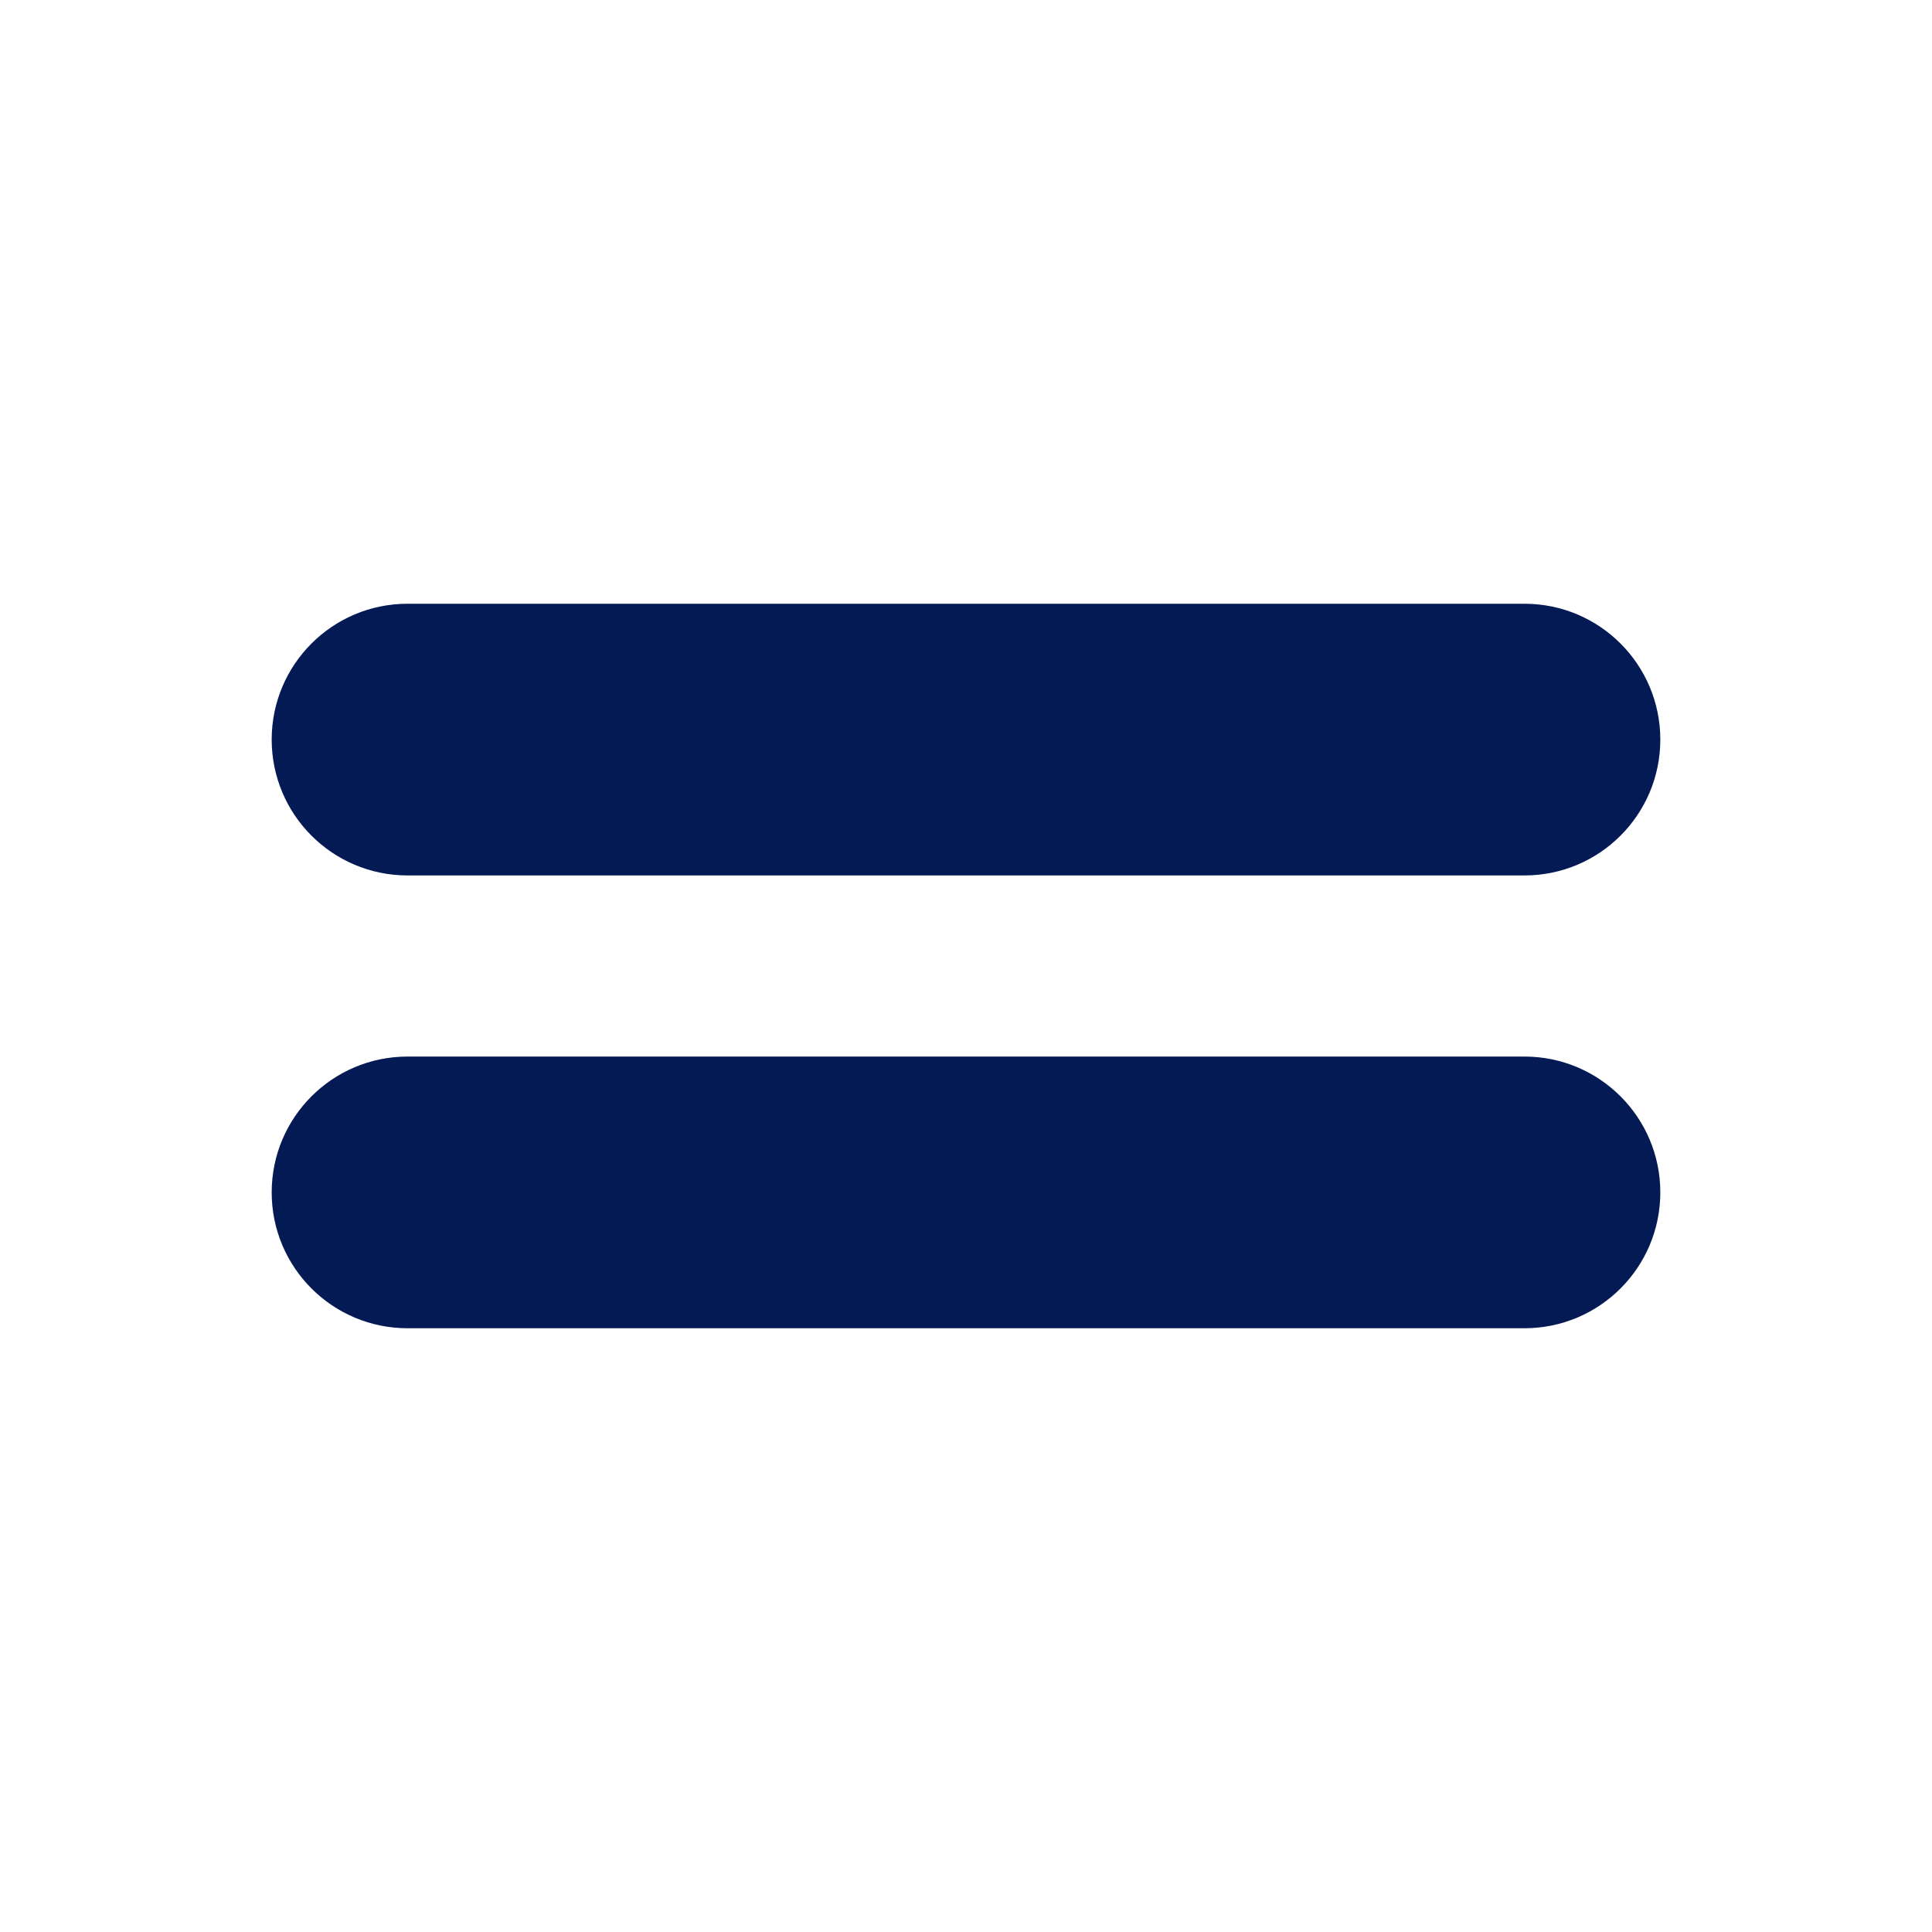
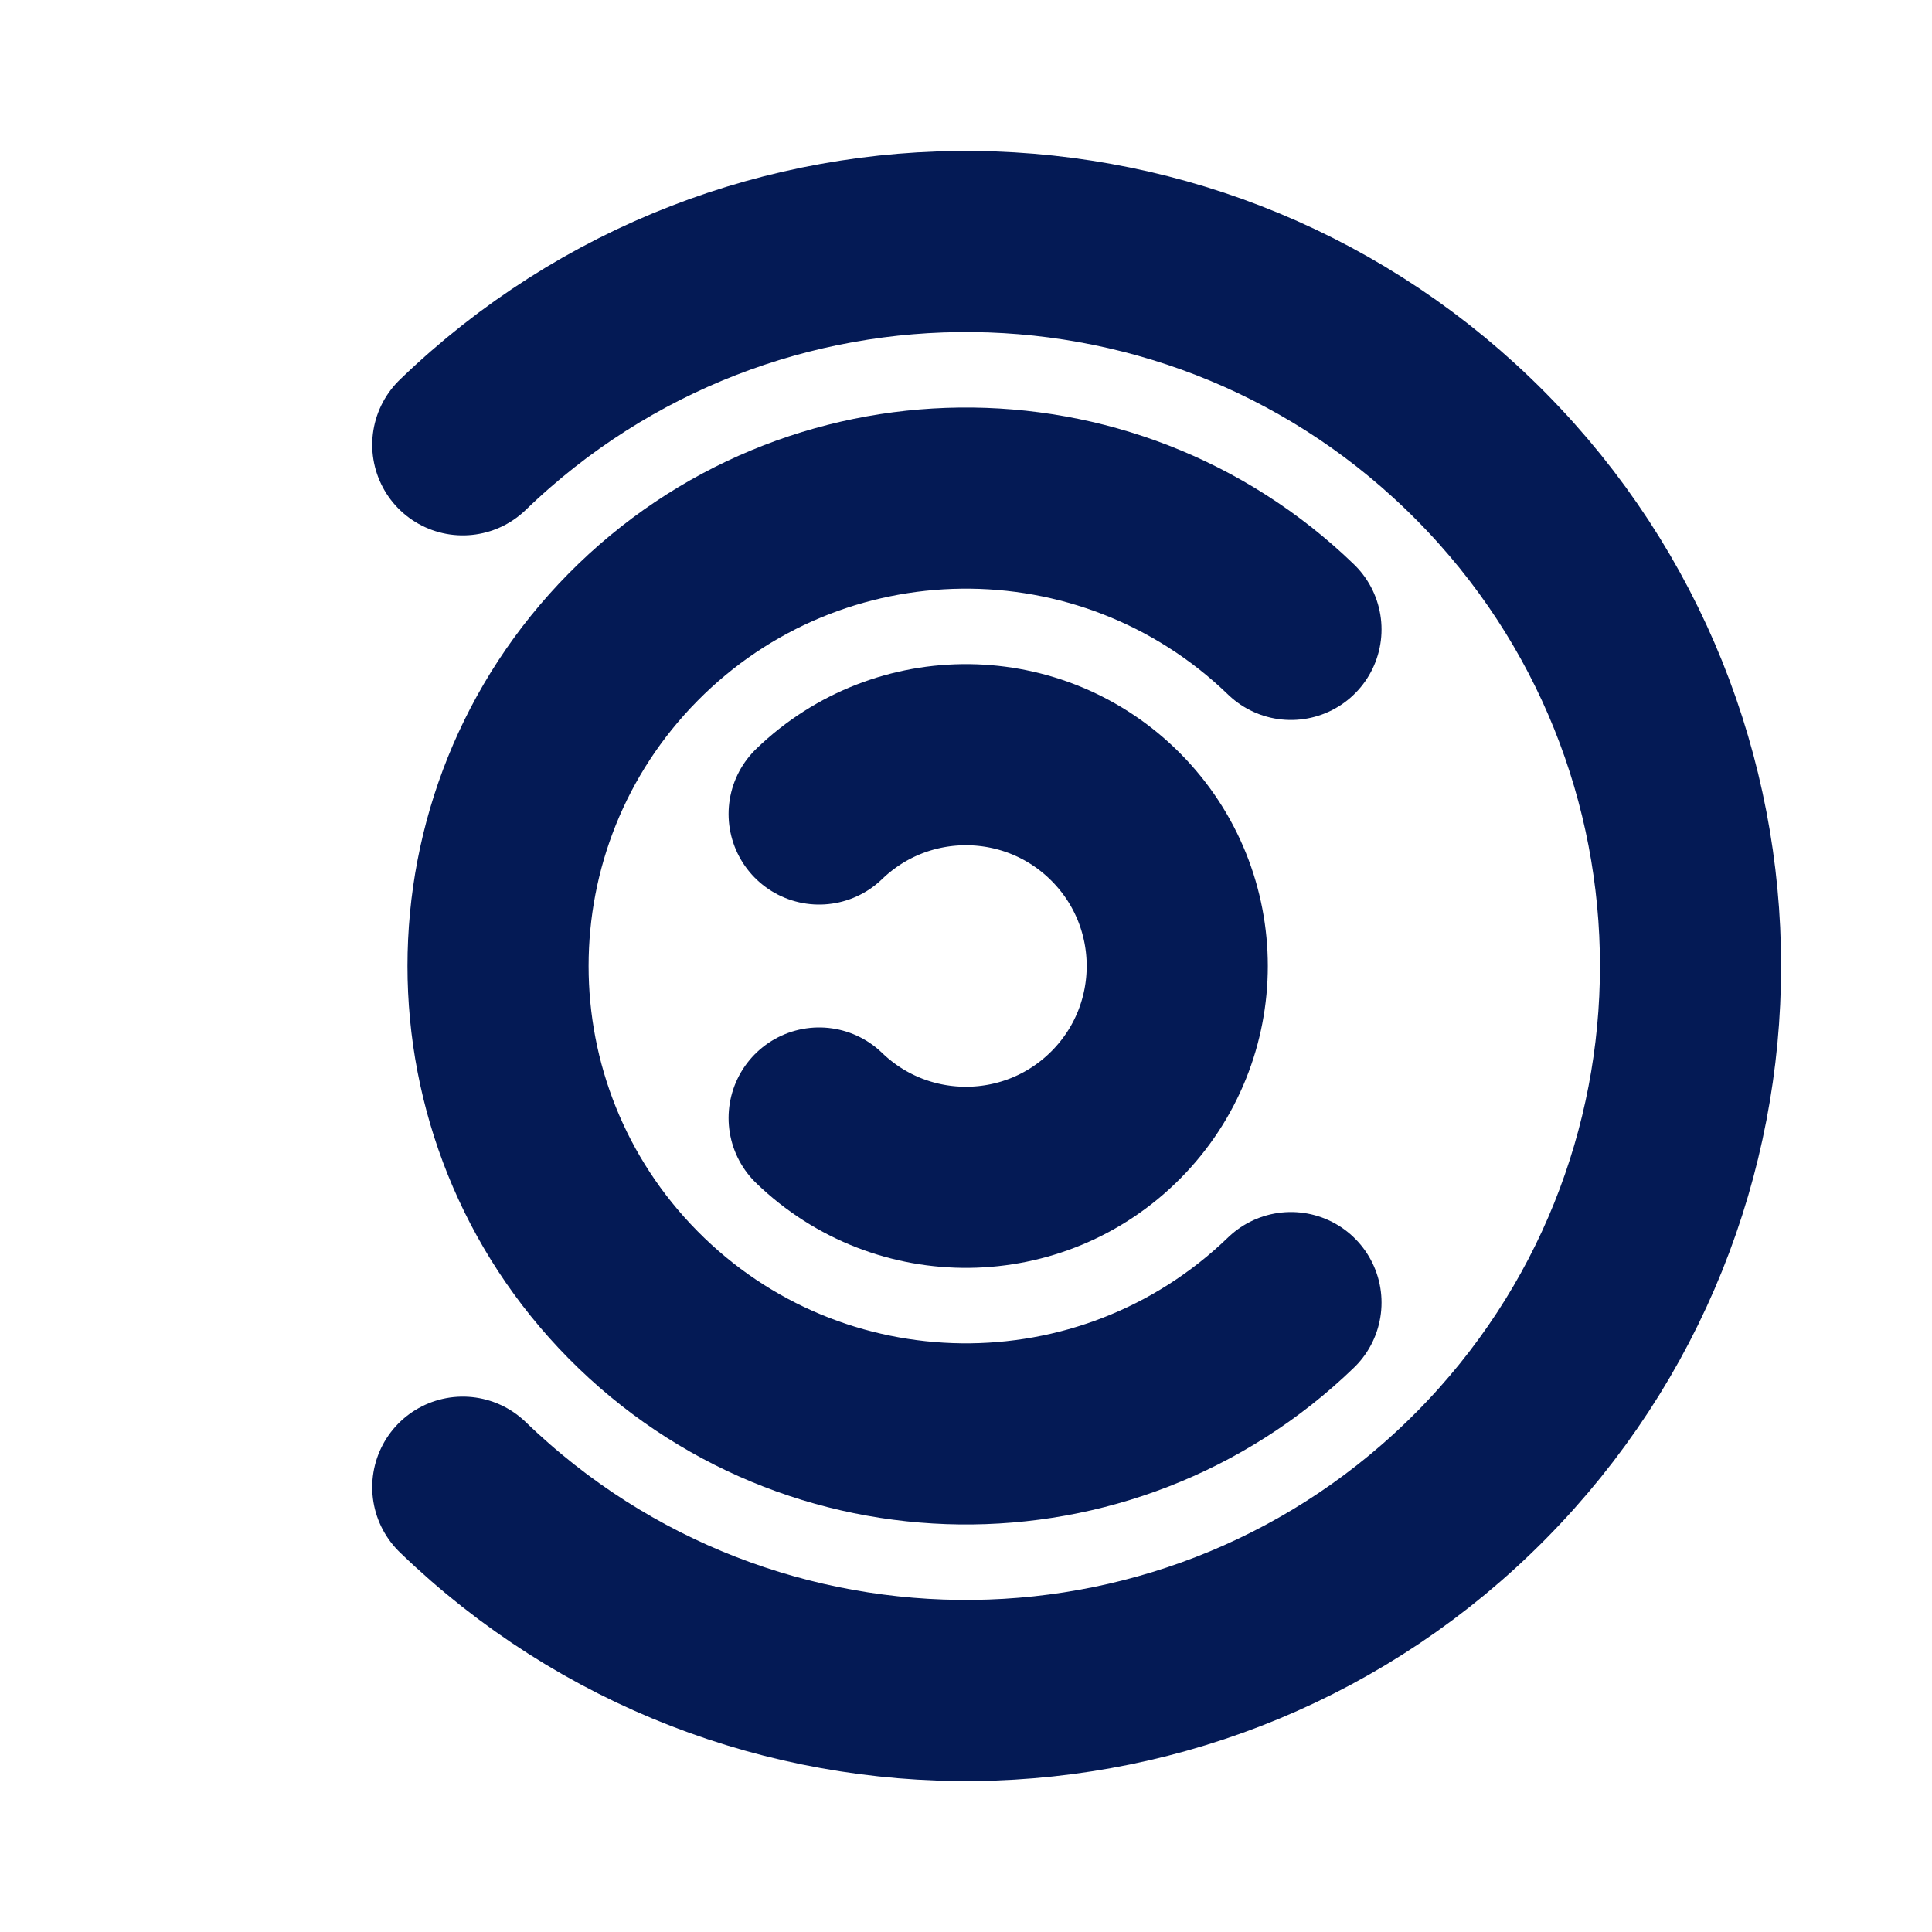
<svg xmlns="http://www.w3.org/2000/svg" viewBox="0 0 128 128" width="128" height="128" role="img" aria-label="Synk">
-   <rect x="18.00" y="40.00" width="92.00" height="18.00" rx="9.00" fill="#041A55" />
-   <rect x="18.00" y="70.00" width="92.00" height="18.00" rx="9.00" fill="#041A55" />
+   <path d="M 30.66 29.47 A 48.00 48.00 0 1 1 30.66 98.53" fill="none" stroke="#041A55" stroke-width="12.00" stroke-linecap="round" />
+   <path d="M 85.53 86.30 A 31.00 31.00 0 1 1 85.53 41.70" fill="none" stroke="#041A55" stroke-width="12.00" stroke-linecap="round" />
+   <path d="M 54.27 53.93 A 14.00 14.00 0 1 1 54.27 74.07" fill="none" stroke="#041A55" stroke-width="12.00" stroke-linecap="round" />
</svg>
